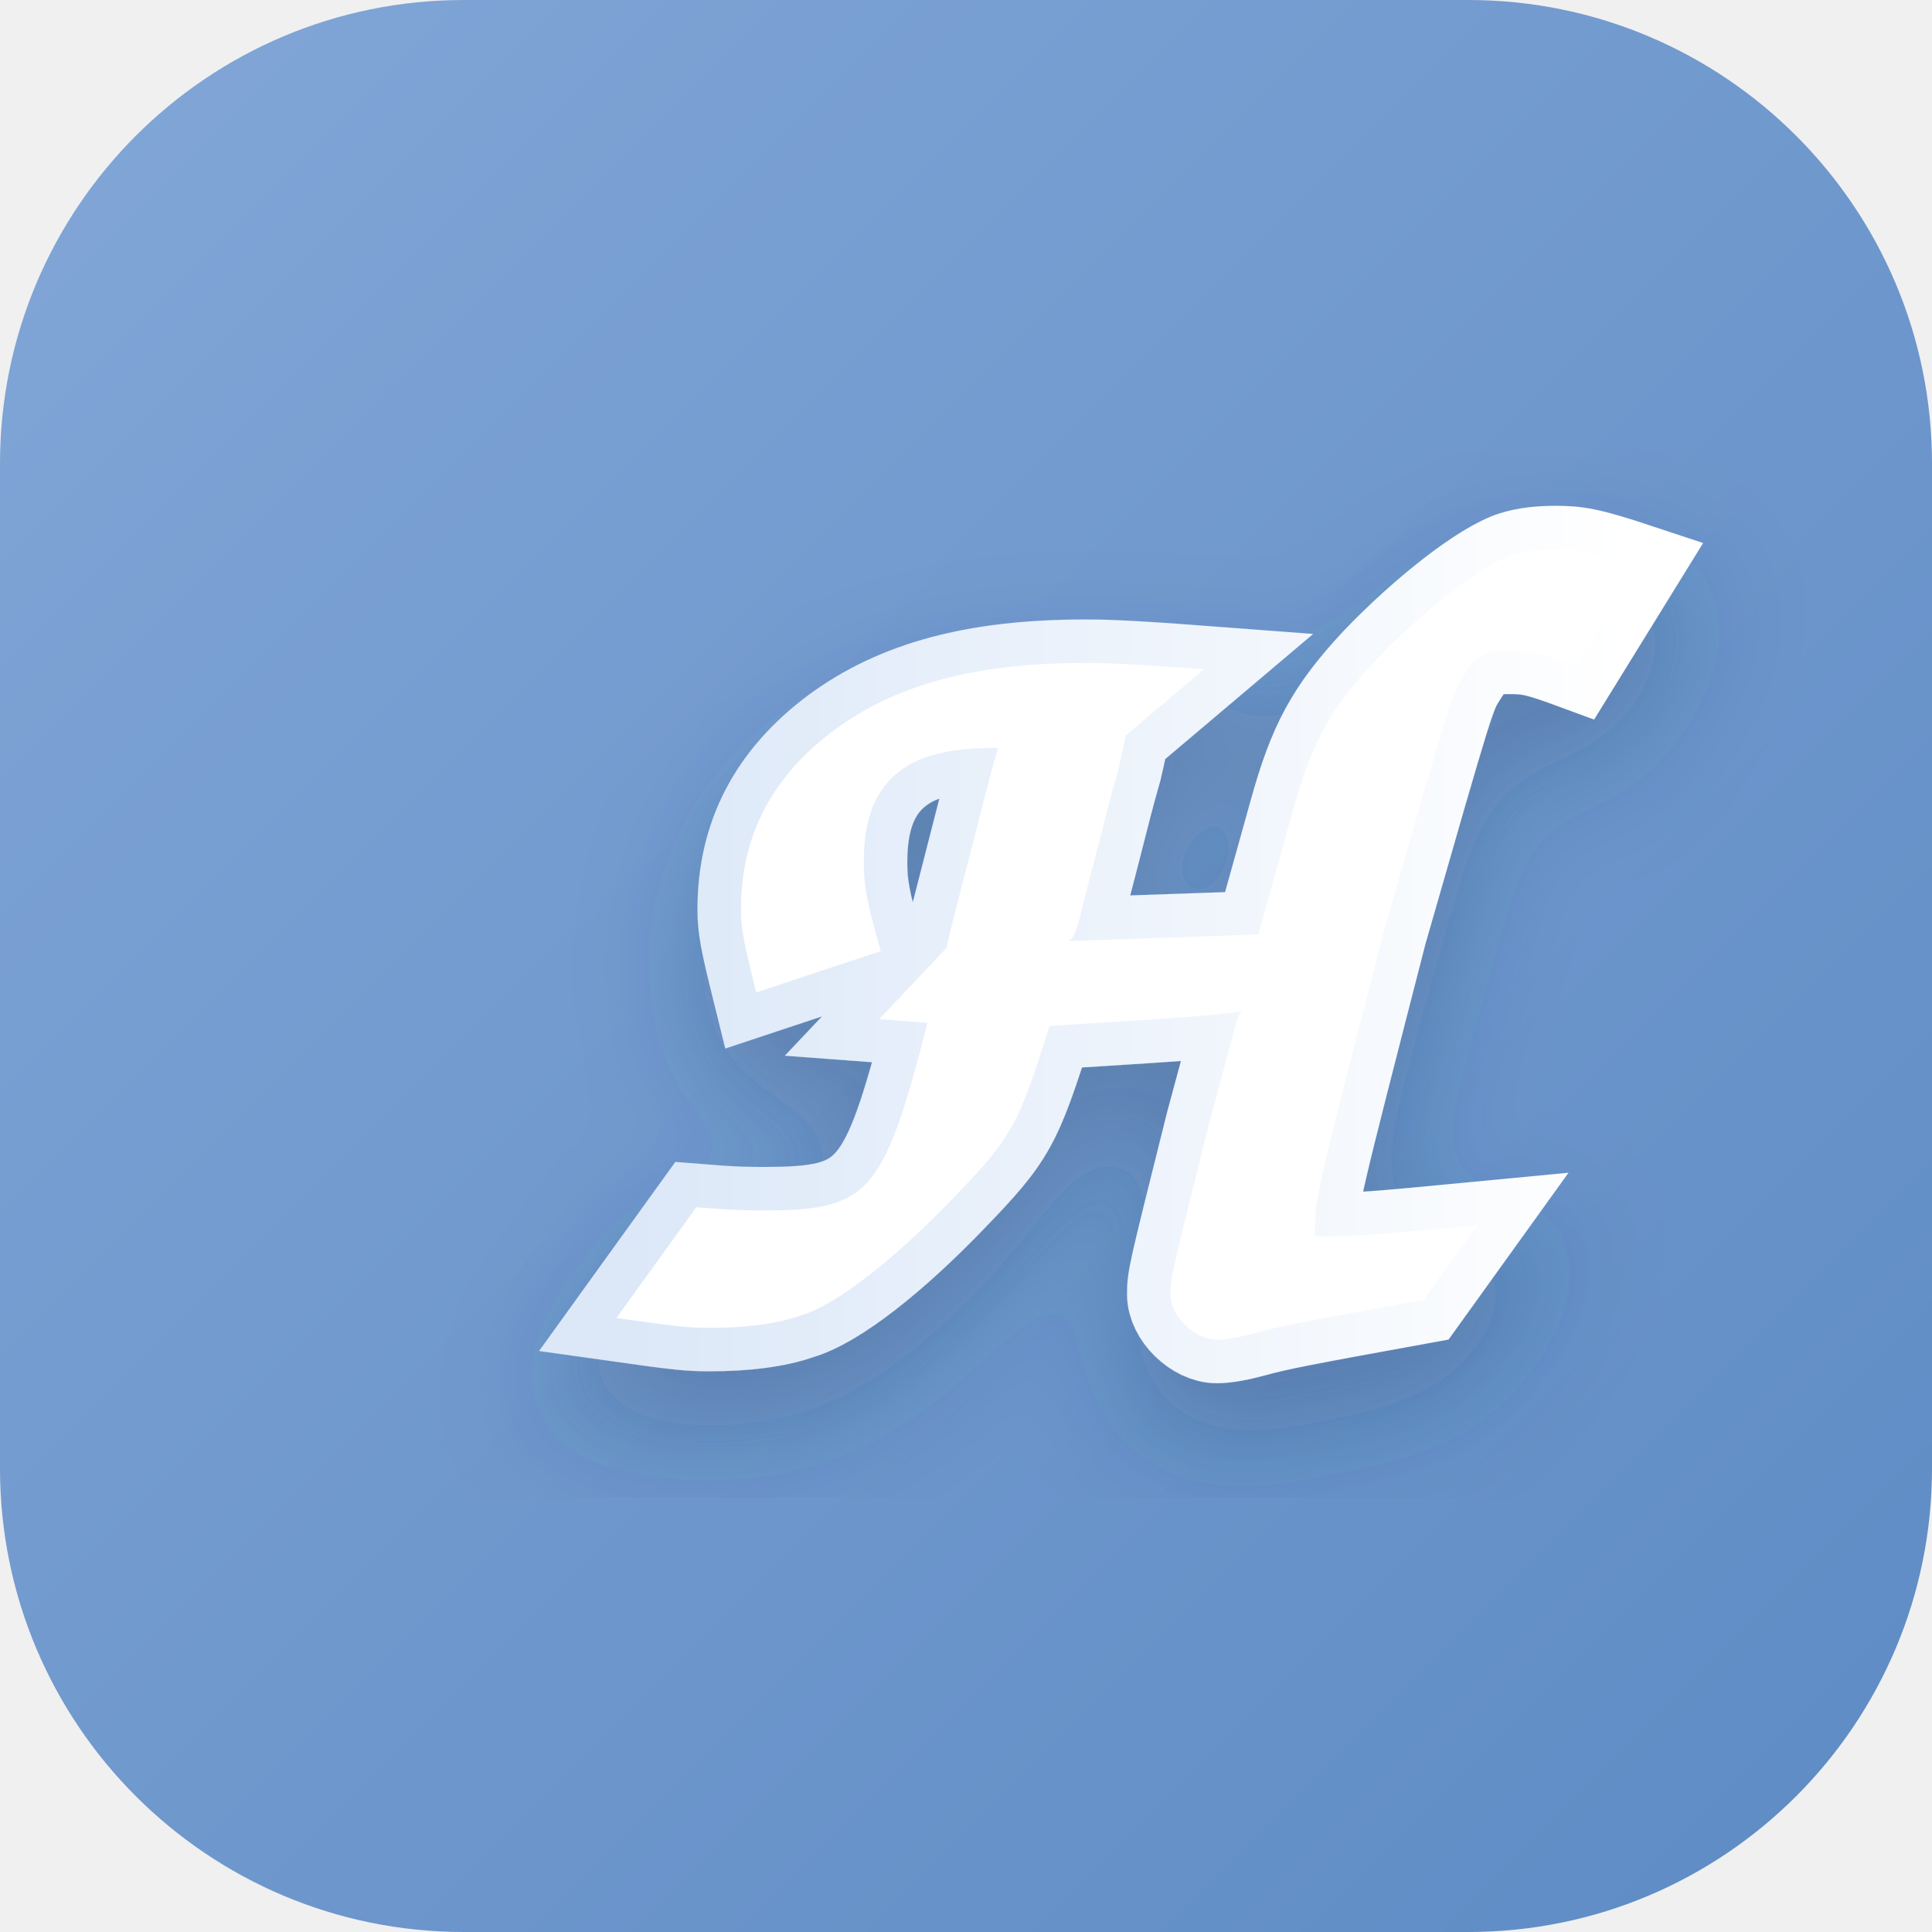
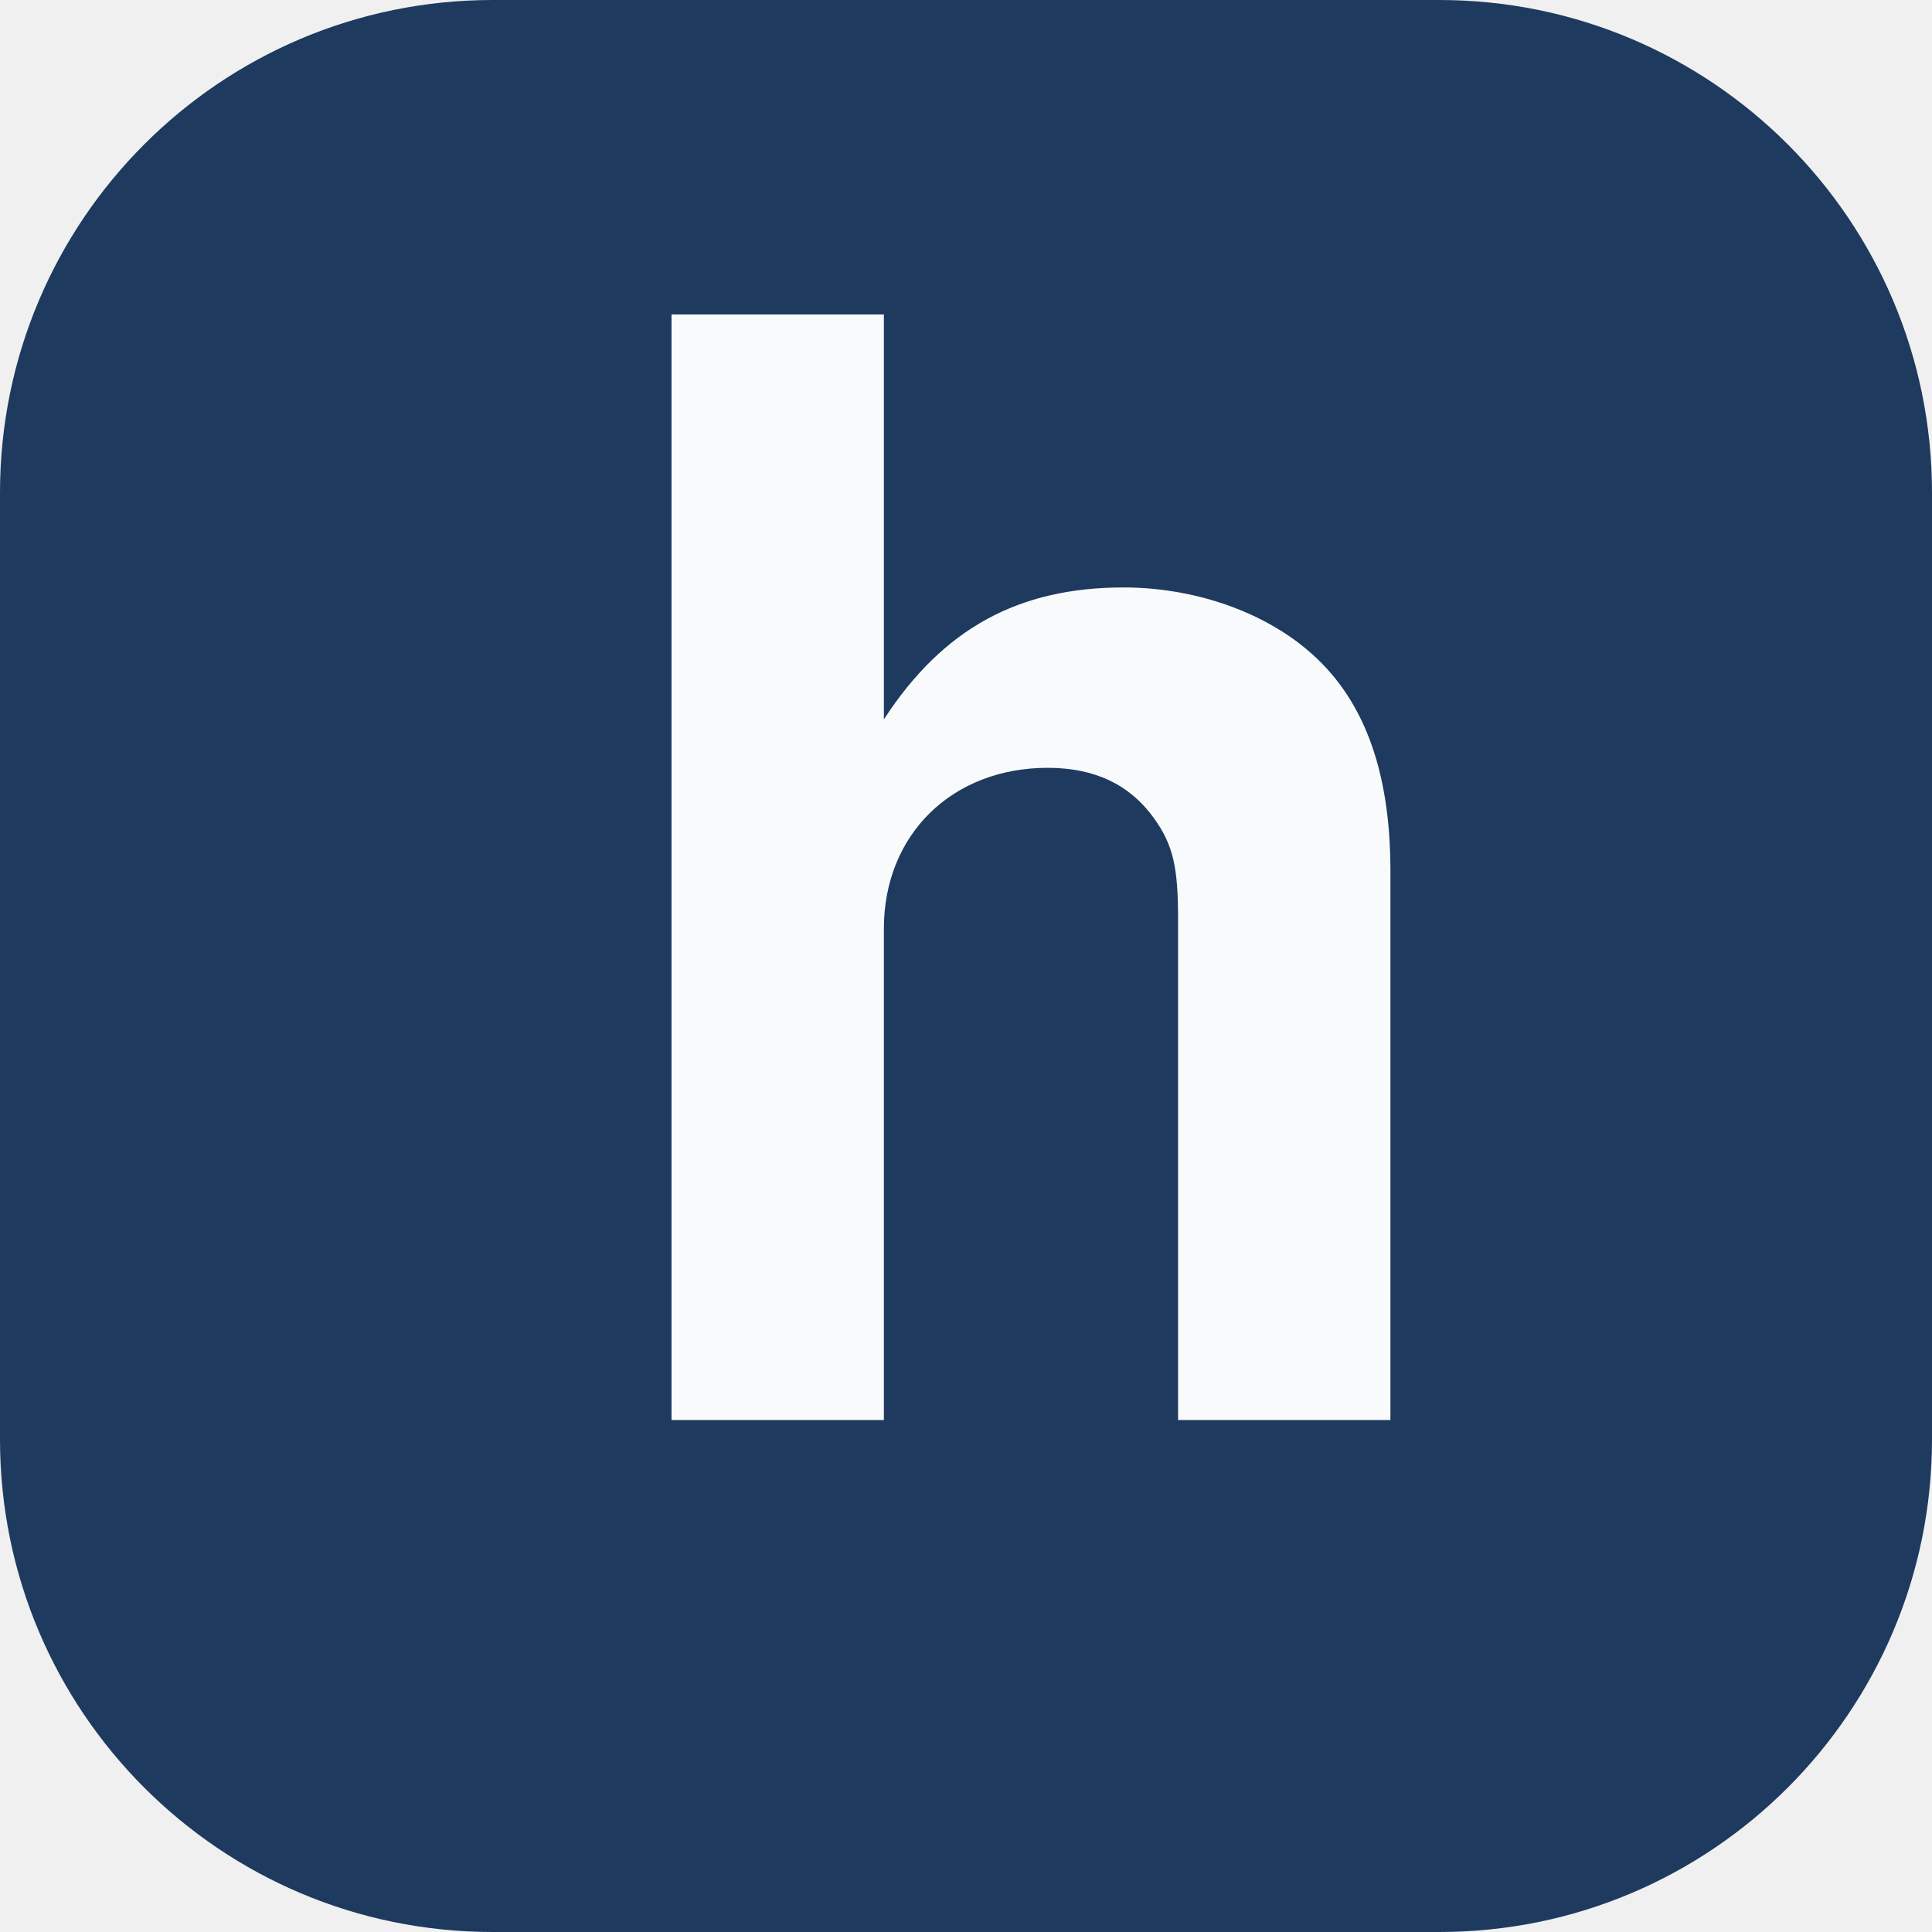
<svg xmlns="http://www.w3.org/2000/svg" width="200" height="200" viewBox="0 0 200 200">
-   <defs>
-     <linearGradient id="bg" x1="0%" y1="0%" x2="100%" y2="100%">
-       <stop offset="0%" stop-color="#82A6D7" />
-       <stop offset="100%" stop-color="#5D8BC4" />
-     </linearGradient>
-     <linearGradient id="stroke" x1="0%" y1="0%" x2="100%" y2="0%">
-       <stop offset="0%" stop-color="#DCE8F8" />
-       <stop offset="100%" stop-color="#FFFFFF" />
-     </linearGradient>
-     <filter id="softShadow" x="-20%" y="-20%" width="140%" height="140%">
-       <feDropShadow dx="0" dy="6" stdDeviation="6" flood-color="#1E3A5C" flood-opacity="0.25" />
-     </filter>
-   </defs>
-   <rect x="0" y="0" width="200" height="200" rx="48" fill="url(#bg)" />
-   <text x="50%" y="54%" text-anchor="middle" dominant-baseline="middle" font-family="Pacifico, Brush Script MT, Segoe Script, cursive" font-size="112" font-weight="700" fill="#FFFFFF" stroke="url(#stroke)" stroke-width="9" paint-order="stroke fill" filter="url(#softShadow)">H</text>
+   <rect x="0" y="0" width="200" height="200" rx="51" fill="#1E3A5F" />
+   <text x="59" y="147" font-family="Helvetica, Arial, sans-serif" font-size="157" font-weight="700" fill="#F8FAFC">h</text>
</svg>
